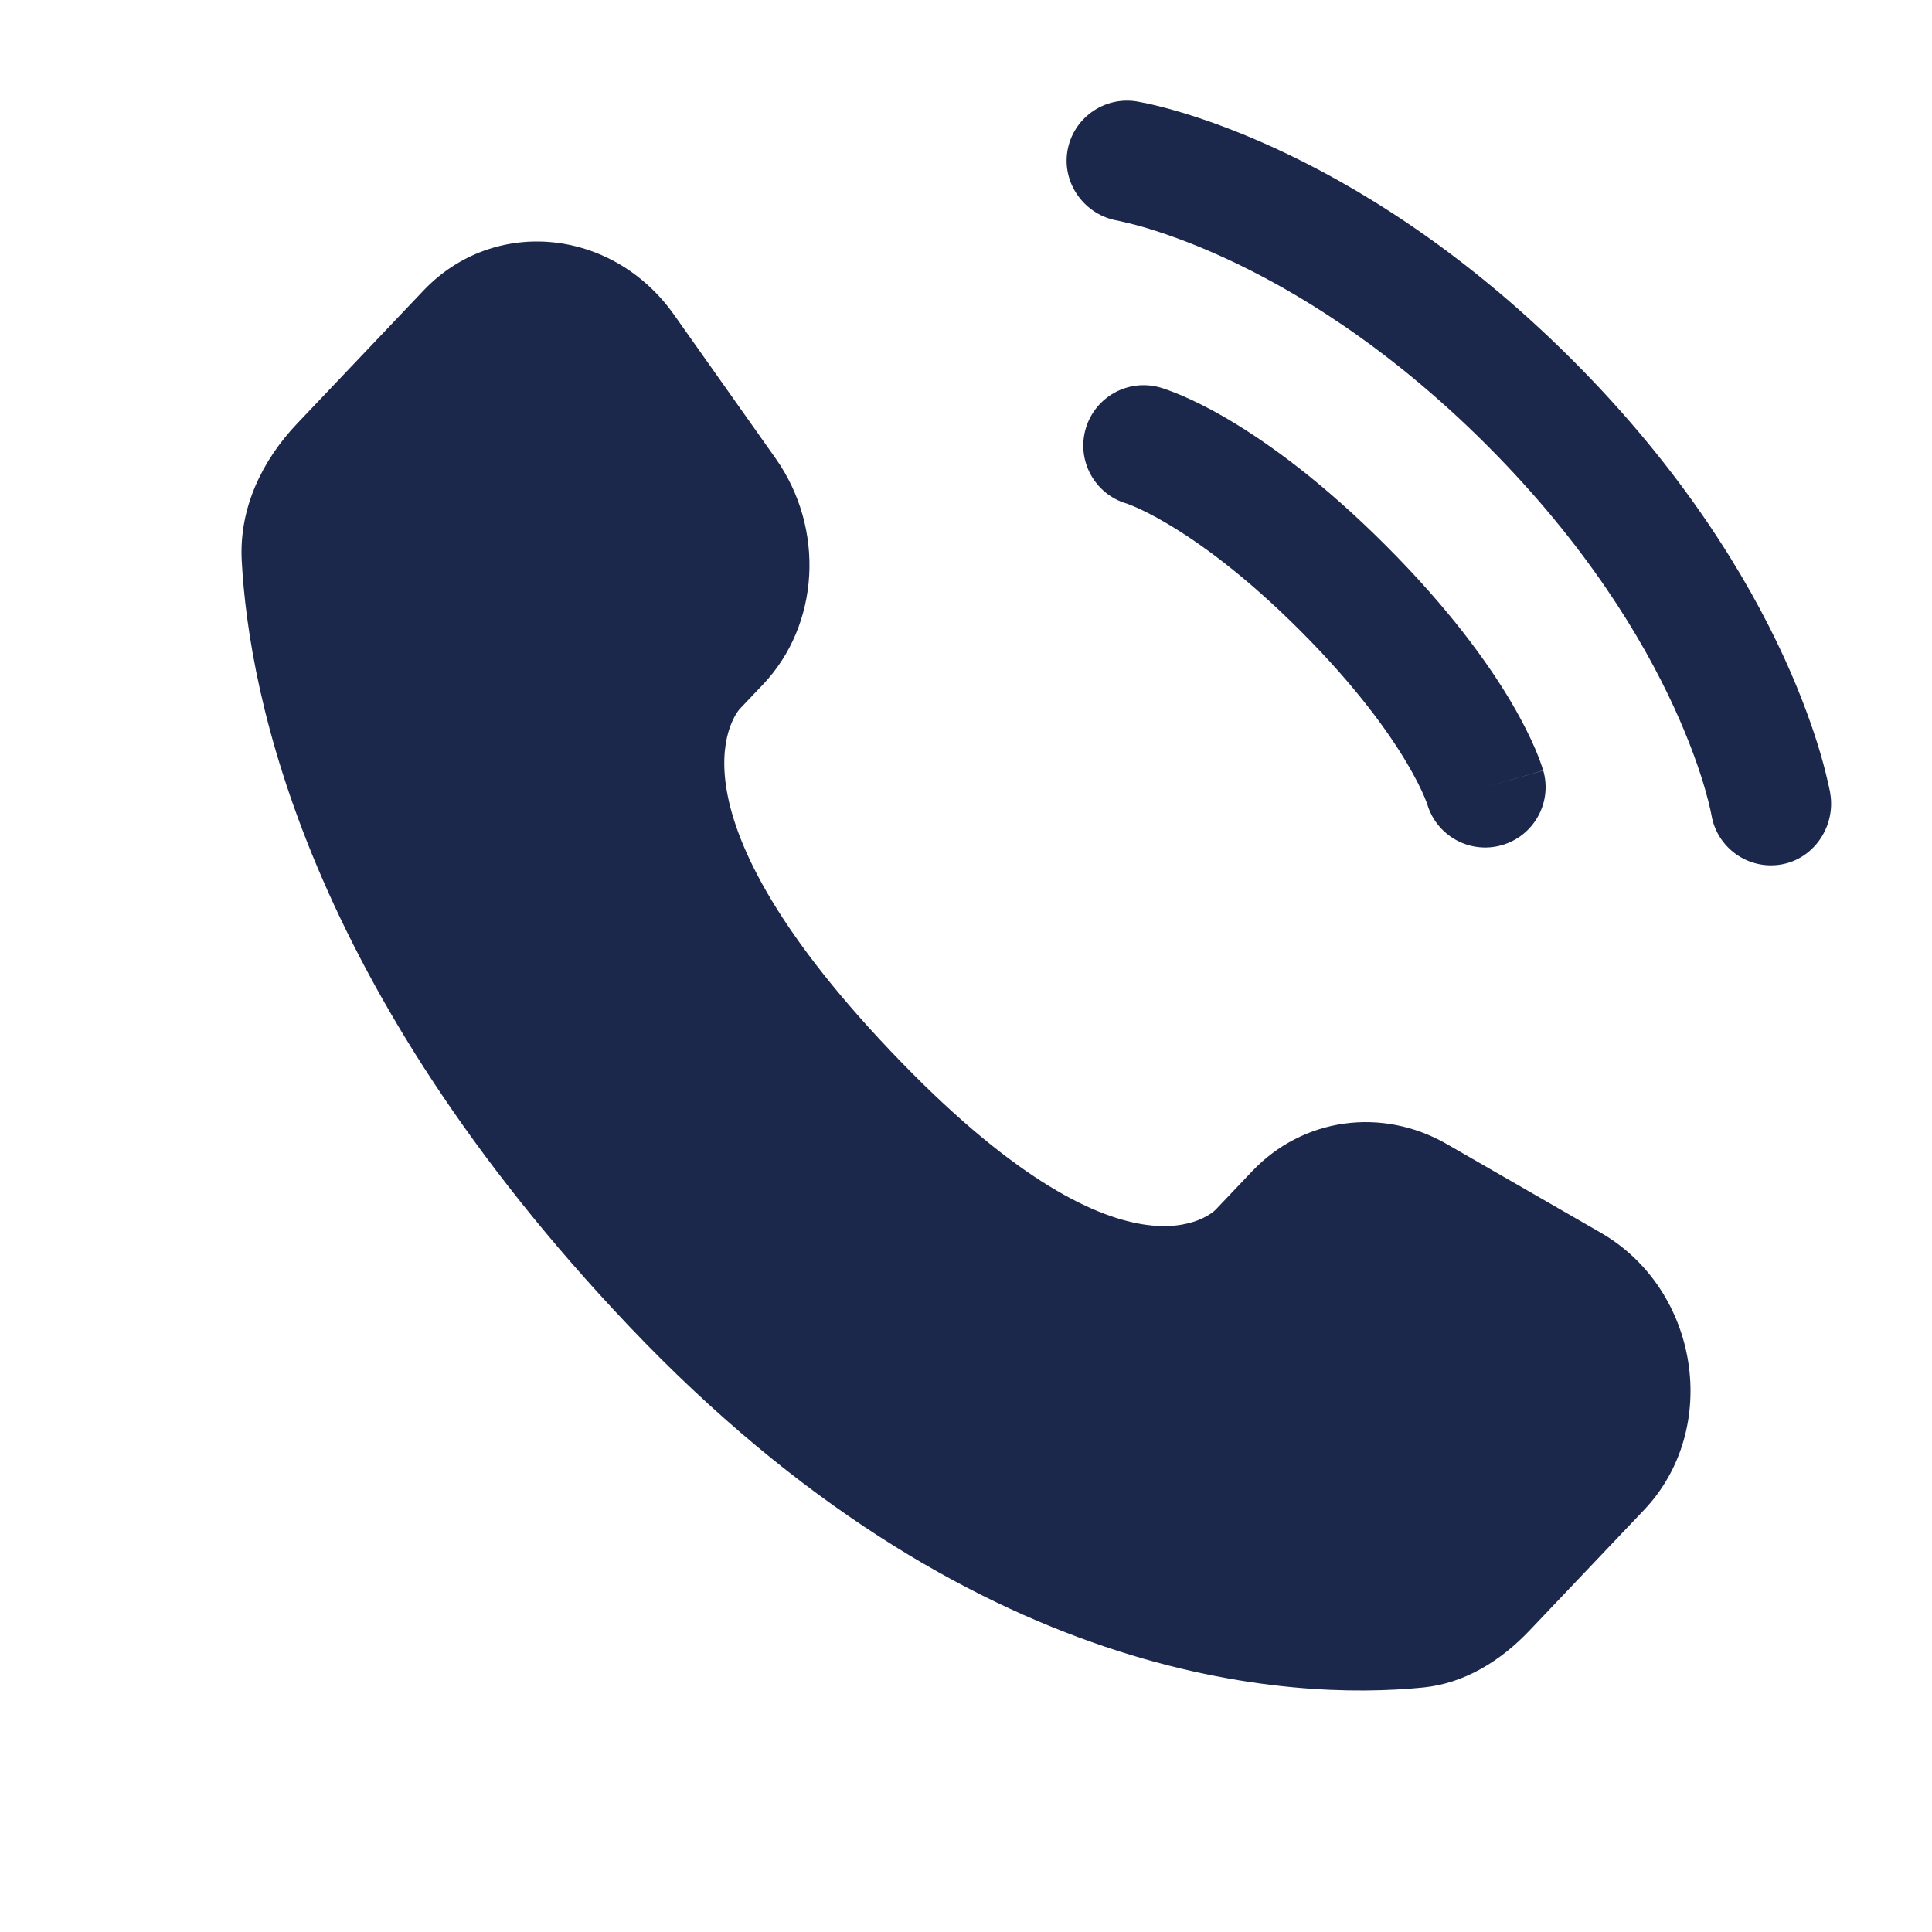
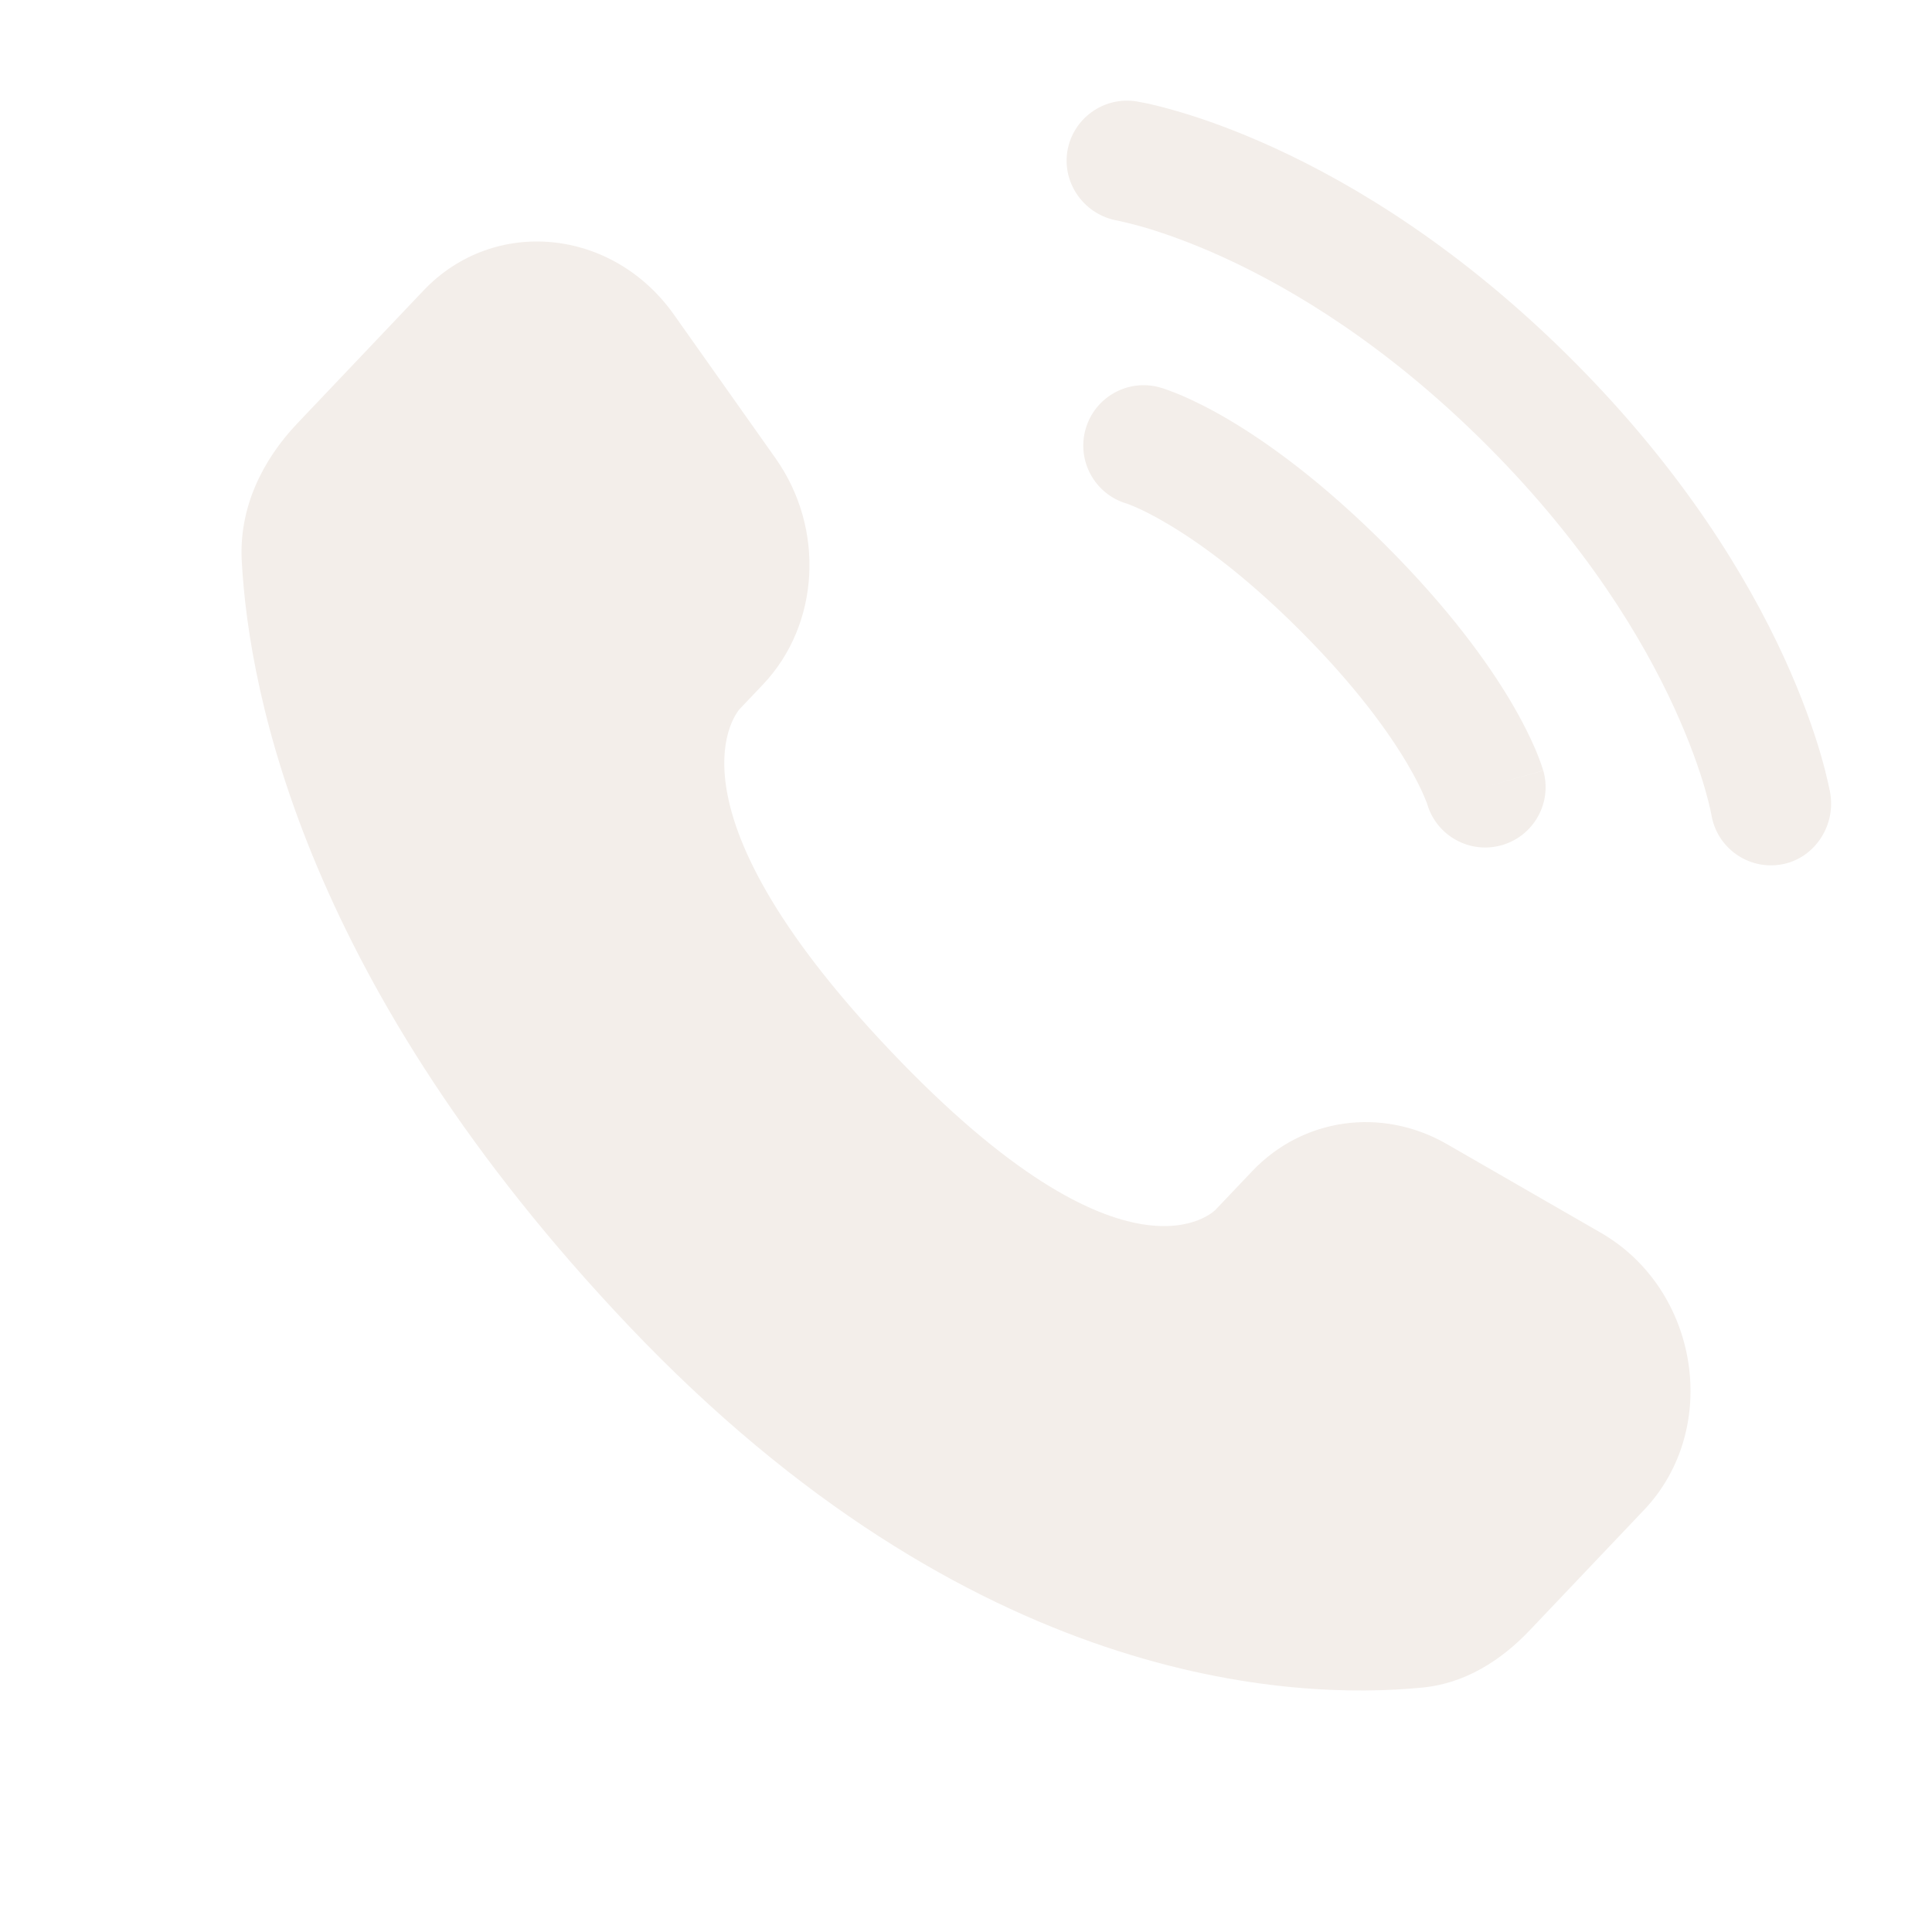
<svg xmlns="http://www.w3.org/2000/svg" width="800px" height="800px" viewBox="0 0 24 24" fill="none">
-   <path d="M15.556 14.548L15.101 15.027C15.101 15.027 14.018 16.167 11.063 13.056C8.108 9.945 9.191 8.805 9.191 8.805L9.478 8.503C10.184 7.759 10.251 6.565 9.634 5.693L8.373 3.91C7.61 2.83 6.136 2.688 5.261 3.609L3.692 5.261C3.258 5.718 2.968 6.309 3.003 6.966C3.093 8.645 3.811 12.259 7.815 16.475C12.062 20.946 16.047 21.124 17.676 20.963C18.192 20.912 18.64 20.634 19.001 20.254L20.422 18.758C21.381 17.749 21.11 16.018 19.883 15.312L17.973 14.212C17.167 13.749 16.186 13.885 15.556 14.548Z" fill="#1C274C" />
-   <path d="M13.259 1.88C13.326 1.471 13.712 1.194 14.121 1.26C14.146 1.265 14.228 1.28 14.271 1.289C14.356 1.308 14.475 1.338 14.623 1.381C14.92 1.467 15.335 1.61 15.832 1.838C16.829 2.295 18.154 3.094 19.53 4.469C20.906 5.845 21.705 7.171 22.162 8.167C22.39 8.665 22.532 9.079 22.619 9.376C22.662 9.525 22.691 9.644 22.71 9.729C22.72 9.772 22.727 9.806 22.732 9.831L22.737 9.862C22.803 10.271 22.529 10.674 22.12 10.74C21.712 10.806 21.328 10.53 21.26 10.123C21.258 10.112 21.252 10.083 21.246 10.055C21.234 10 21.212 9.912 21.179 9.796C21.111 9.563 20.993 9.218 20.798 8.792C20.408 7.942 19.707 6.768 18.47 5.53C17.232 4.292 16.058 3.591 15.207 3.201C14.781 3.006 14.436 2.889 14.204 2.821C14.088 2.787 13.942 2.754 13.886 2.741C13.479 2.673 13.194 2.288 13.259 1.88Z" fill="#1C274C" />
-   <path fill-rule="evenodd" clip-rule="evenodd" d="M13.486 5.329C13.6 4.931 14.015 4.7 14.413 4.814L14.207 5.535C14.413 4.814 14.413 4.814 14.413 4.814L14.414 4.815L14.416 4.815L14.419 4.816L14.427 4.818L14.447 4.824C14.462 4.829 14.481 4.836 14.503 4.844C14.548 4.86 14.607 4.882 14.68 4.913C14.826 4.976 15.025 5.072 15.27 5.217C15.759 5.507 16.427 5.988 17.212 6.773C17.997 7.558 18.478 8.226 18.768 8.715C18.913 8.96 19.009 9.159 19.072 9.305C19.103 9.377 19.125 9.437 19.141 9.482C19.149 9.504 19.155 9.523 19.16 9.538L19.166 9.558L19.169 9.566L19.17 9.569L19.17 9.57C19.17 9.57 19.171 9.572 18.45 9.778L19.171 9.572C19.285 9.97 19.054 10.385 18.656 10.499C18.261 10.612 17.849 10.386 17.731 9.994L17.728 9.983C17.722 9.968 17.711 9.939 17.693 9.896C17.656 9.809 17.589 9.668 17.477 9.479C17.254 9.103 16.851 8.533 16.151 7.833C15.451 7.133 14.882 6.731 14.505 6.508C14.317 6.396 14.176 6.329 14.089 6.292C14.046 6.274 14.017 6.263 14.002 6.257L13.991 6.254C13.599 6.136 13.373 5.724 13.486 5.329Z" fill="#1C274C" />
+   <path d="M15.556 14.548L15.101 15.027C15.101 15.027 14.018 16.167 11.063 13.056C8.108 9.945 9.191 8.805 9.191 8.805L9.478 8.503C10.184 7.759 10.251 6.565 9.634 5.693L8.373 3.91C7.61 2.83 6.136 2.688 5.261 3.609L3.692 5.261C3.258 5.718 2.968 6.309 3.003 6.966C3.093 8.645 3.811 12.259 7.815 16.475C12.062 20.946 16.047 21.124 17.676 20.963C18.192 20.912 18.64 20.634 19.001 20.254L20.422 18.758C21.381 17.749 21.11 16.018 19.883 15.312L17.973 14.212C17.167 13.749 16.186 13.885 15.556 14.548Z" fill="#f3eeea" />
+   <path d="M13.259 1.88C13.326 1.471 13.712 1.194 14.121 1.26C14.146 1.265 14.228 1.28 14.271 1.289C14.356 1.308 14.475 1.338 14.623 1.381C14.92 1.467 15.335 1.61 15.832 1.838C16.829 2.295 18.154 3.094 19.53 4.469C20.906 5.845 21.705 7.171 22.162 8.167C22.39 8.665 22.532 9.079 22.619 9.376C22.662 9.525 22.691 9.644 22.71 9.729C22.72 9.772 22.727 9.806 22.732 9.831L22.737 9.862C22.803 10.271 22.529 10.674 22.12 10.74C21.712 10.806 21.328 10.53 21.26 10.123C21.258 10.112 21.252 10.083 21.246 10.055C21.234 10 21.212 9.912 21.179 9.796C21.111 9.563 20.993 9.218 20.798 8.792C20.408 7.942 19.707 6.768 18.47 5.53C17.232 4.292 16.058 3.591 15.207 3.201C14.781 3.006 14.436 2.889 14.204 2.821C14.088 2.787 13.942 2.754 13.886 2.741C13.479 2.673 13.194 2.288 13.259 1.88Z" fill="#f3eeea" />
+   <path fill-rule="evenodd" clip-rule="evenodd" d="M13.486 5.329C13.6 4.931 14.015 4.7 14.413 4.814L14.207 5.535C14.413 4.814 14.413 4.814 14.413 4.814L14.414 4.815L14.416 4.815L14.419 4.816L14.427 4.818L14.447 4.824C14.462 4.829 14.481 4.836 14.503 4.844C14.548 4.86 14.607 4.882 14.68 4.913C14.826 4.976 15.025 5.072 15.27 5.217C15.759 5.507 16.427 5.988 17.212 6.773C17.997 7.558 18.478 8.226 18.768 8.715C18.913 8.96 19.009 9.159 19.072 9.305C19.103 9.377 19.125 9.437 19.141 9.482C19.149 9.504 19.155 9.523 19.16 9.538L19.166 9.558L19.169 9.566L19.17 9.569L19.17 9.57C19.17 9.57 19.171 9.572 18.45 9.778L19.171 9.572C19.285 9.97 19.054 10.385 18.656 10.499C18.261 10.612 17.849 10.386 17.731 9.994L17.728 9.983C17.722 9.968 17.711 9.939 17.693 9.896C17.656 9.809 17.589 9.668 17.477 9.479C17.254 9.103 16.851 8.533 16.151 7.833C15.451 7.133 14.882 6.731 14.505 6.508C14.317 6.396 14.176 6.329 14.089 6.292C14.046 6.274 14.017 6.263 14.002 6.257L13.991 6.254C13.599 6.136 13.373 5.724 13.486 5.329Z" fill="#f3eeea" />
</svg>
